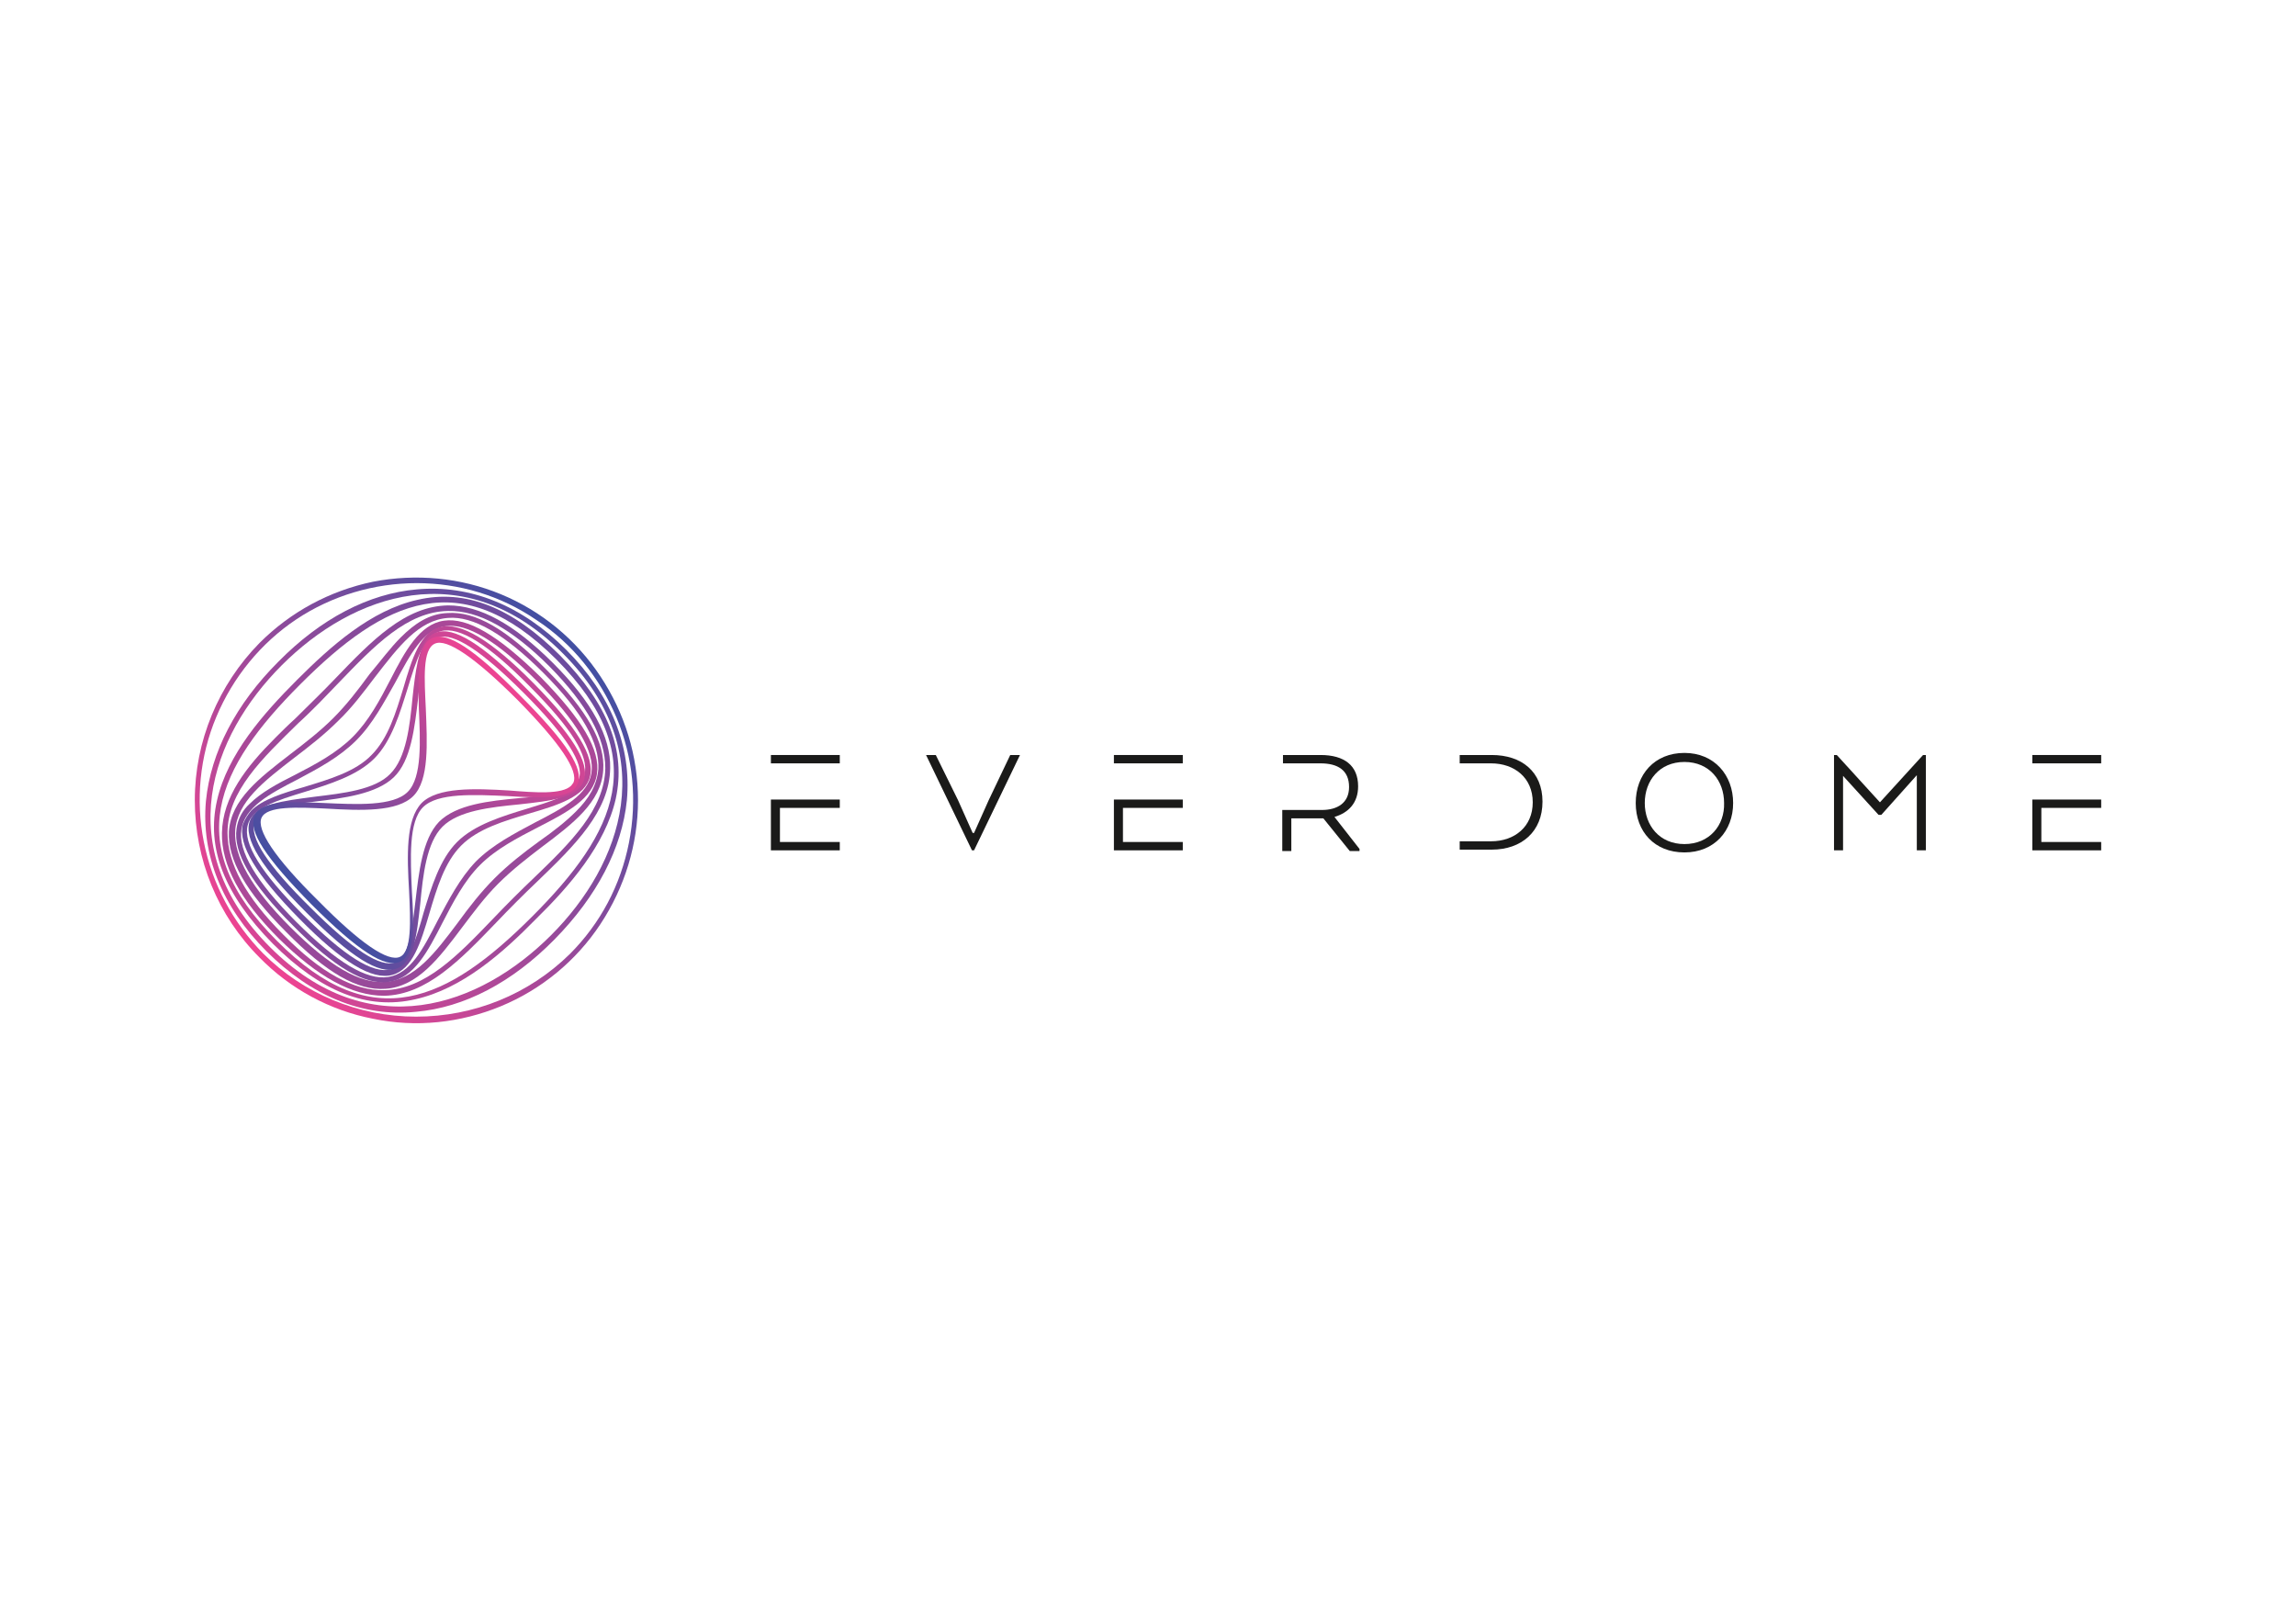
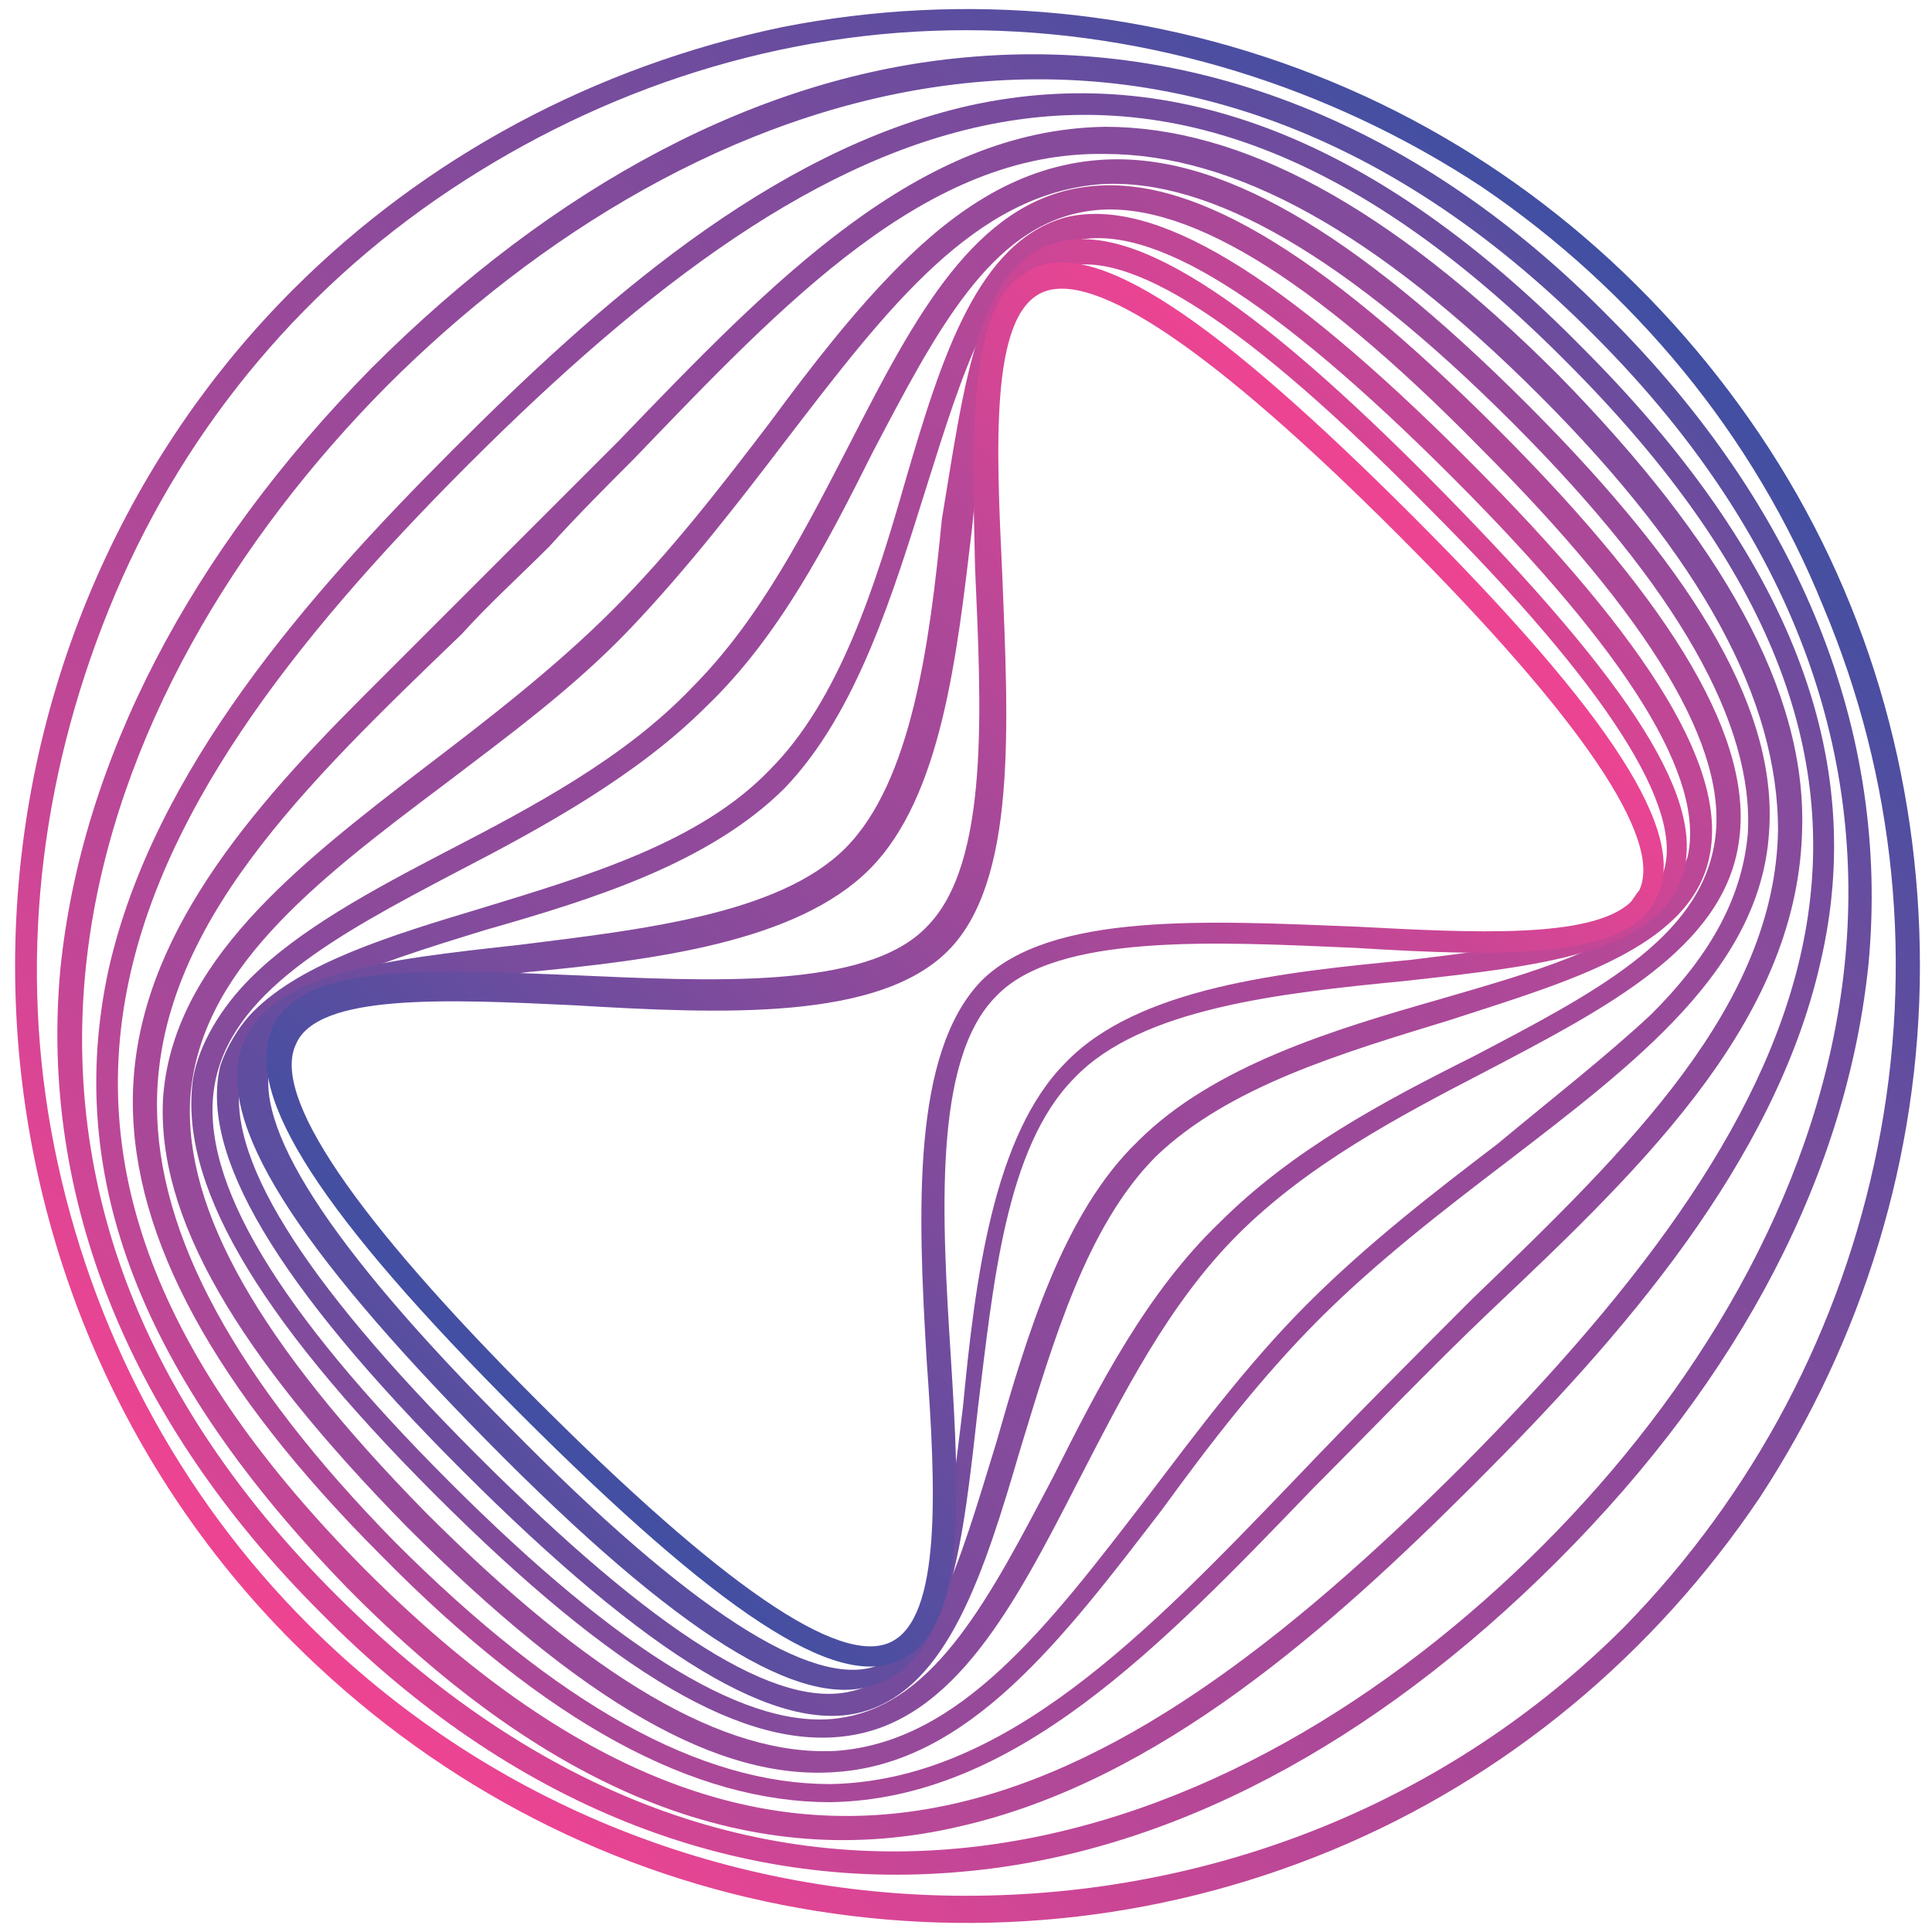
- <svg xmlns="http://www.w3.org/2000/svg" version="1.0" id="katman_1" x="0px" y="0px" viewBox="0 0 330 230" style="enable-background:new 0 0 330 230;" xml:space="preserve">
+ <svg xmlns="http://www.w3.org/2000/svg" version="1.1" id="Layer_1" x="0px" y="0px" viewBox="0 0 64 64" style="enable-background:new 0 0 64 64;" xml:space="preserve">
  <style type="text/css">
	.st0{fill:url(#SVGID_1_);}
- 	.st1{fill:url(#SVGID_00000165915435329168813630000004709951150210599816_);}
- 	.st2{fill:url(#SVGID_00000089542786900454201360000003054230838497328008_);}
- 	.st3{fill:url(#SVGID_00000181078709221039412370000009102806988207095989_);}
- 	.st4{fill:url(#SVGID_00000045586159477496579730000017031739437145175703_);}
- 	.st5{fill:url(#SVGID_00000085232154385120741100000005545728427447632793_);}
- 	.st6{fill:url(#SVGID_00000163752982133038399660000009385095129193425063_);}
- 	.st7{fill:url(#SVGID_00000176033342332558234700000011000853026460256151_);}
- 	.st8{fill:url(#SVGID_00000046321888530626379140000004242858403029473943_);}
- 	.st9{fill:#1A1A19;}
+ 	.st1{fill:url(#SVGID_2_);}
+ 	.st2{fill:url(#SVGID_3_);}
+ 	.st3{fill:url(#SVGID_4_);}
+ 	.st4{fill:url(#SVGID_5_);}
+ 	.st5{fill:url(#SVGID_6_);}
+ 	.st6{fill:url(#SVGID_7_);}
+ 	.st7{fill:url(#SVGID_8_);}
+ 	.st8{fill:url(#SVGID_9_);}
</style>
-   <linearGradient id="SVGID_1_" gradientUnits="userSpaceOnUse" x1="82.48" y1="139.534" x2="37.226" y2="94.466" gradientTransform="matrix(1 0 0 -1 0 232)">
+   <linearGradient id="SVGID_1_" gradientUnits="userSpaceOnUse" x1="54.403" y1="56.318" x2="9.582" y2="11.682" gradientTransform="matrix(1 0 0 -1 0 66)">
    <stop offset="0" style="stop-color:#414FA2" />
    <stop offset="1" style="stop-color:#EE4492" />
  </linearGradient>
-   <path class="st0" d="M37.3,92.4c4.5-4.5,10.1-7.5,16.3-8.8c6.2-1.2,12.6-0.6,18.4,1.8c5.8,2.4,10.8,6.5,14.3,11.8  c3.5,5.3,5.4,11.4,5.4,17.8c0,6.3-1.9,12.5-5.4,17.8c-3.5,5.3-8.5,9.4-14.3,11.8c-5.8,2.4-12.2,3.1-18.4,1.8  c-6.2-1.2-11.9-4.3-16.3-8.8c-6-6-9.3-14.1-9.3-22.6S31.4,98.4,37.3,92.4z M81.9,137.1c4.4-4.4,7.3-9.9,8.5-16  c1.2-6.1,0.6-12.3-1.8-18c-2.4-5.7-6.3-10.6-11.5-14C72,85.6,66,83.8,59.9,83.8S47.7,85.6,42.6,89c-5.1,3.4-9.1,8.3-11.5,14  c-2.4,5.7-3,12-1.8,18c1.2,6.1,4.2,11.6,8.5,16c5.8,5.8,13.7,9.1,22,9.1S76,142.9,81.9,137.1z" />
-   <linearGradient id="SVGID_00000167365437325791689200000010491122039954854828_" gradientUnits="userSpaceOnUse" x1="81.531" y1="138.59" x2="38.18" y2="95.417" gradientTransform="matrix(1 0 0 -1 0 232)">
+   <path class="st0" d="M9.7,9.6c4.4-4.4,10-7.4,16.2-8.7C32-0.3,38.3,0.3,44.1,2.7c5.8,2.4,10.7,6.5,14.2,11.7  c3.5,5.2,5.3,11.3,5.3,17.6s-1.9,12.4-5.3,17.6c-3.5,5.2-8.4,9.3-14.2,11.7c-5.8,2.4-12.1,3-18.2,1.8c-6.1-1.2-11.7-4.2-16.2-8.7  c-5.9-5.9-9.2-14-9.2-22.4S3.8,15.5,9.7,9.6z M53.8,53.9C58.1,49.5,61,44,62.2,38c1.2-6,0.6-12.2-1.8-17.9  c-2.3-5.7-6.3-10.5-11.3-13.9C44.1,2.9,38.1,1,32,1S20,2.9,14.9,6.3c-5.1,3.4-9,8.2-11.3,13.9S0.6,32,1.8,38  c1.2,6,4.1,11.5,8.4,15.8c5.8,5.8,13.6,9,21.8,9S48,59.7,53.8,53.9z" />
+   <linearGradient id="SVGID_2_" gradientUnits="userSpaceOnUse" x1="53.464" y1="55.386" x2="10.527" y2="12.627" gradientTransform="matrix(1 0 0 -1 0 66)">
    <stop offset="0" style="stop-color:#574EA0" />
    <stop offset="1" style="stop-color:#D84594" />
  </linearGradient>
-   <path style="fill:url(#SVGID_00000167365437325791689200000010491122039954854828_);" d="M40,95.1c6.1-6.2,13-9.8,19.9-10.4  c7.7-0.7,15.1,2.3,21.5,8.7c6.4,6.4,9.4,13.9,8.7,21.6c-0.7,6.9-4.3,13.8-10.4,20c-6.1,6.2-13,9.8-19.9,10.4  c-7.7,0.8-15.1-2.3-21.5-8.7c-6.4-6.4-9.4-13.9-8.7-21.6C30.3,108.1,33.9,101.2,40,95.1z M79.2,134.4c10.2-10.2,16-26.2,1.7-40.5  c-14.2-14.3-30.2-8.5-40.4,1.7c-10.2,10.2-16,26.2-1.7,40.5S69,144.6,79.2,134.4z" />
-   <linearGradient id="SVGID_00000051364359051555262610000012805814560089377710_" gradientUnits="userSpaceOnUse" x1="80.57" y1="137.643" x2="39.124" y2="96.369" gradientTransform="matrix(1 0 0 -1 0 232)">
+   <path class="st1" d="M12.3,12.2c6.1-6.1,12.9-9.7,19.7-10.3c7.6-0.7,15,2.2,21.3,8.6c6.4,6.4,9.3,13.8,8.6,21.4  c-0.7,6.9-4.2,13.7-10.3,19.8c-6.1,6.1-12.9,9.7-19.7,10.3c-7.6,0.7-15-2.2-21.3-8.6C4.3,47.1,1.3,39.7,2,32.1  C2.7,25.2,6.3,18.3,12.3,12.2z M51.1,51.2c10.1-10.1,15.8-26,1.7-40.1c-14.1-14.2-29.9-8.4-40,1.7C2.8,22.9-3,38.8,11.2,52.9  S41,61.3,51.1,51.2z" />
+   <linearGradient id="SVGID_3_" gradientUnits="userSpaceOnUse" x1="52.51" y1="54.452" x2="11.461" y2="13.573" gradientTransform="matrix(1 0 0 -1 0 66)">
    <stop offset="0" style="stop-color:#6C4C9E" />
    <stop offset="1" style="stop-color:#C34796" />
  </linearGradient>
-   <path style="fill:url(#SVGID_00000051364359051555262610000012805814560089377710_);" d="M42.7,97.7c4.8-4.8,10.6-10,17.3-11.5  c6.9-1.6,13.6,1.1,20.5,8c6.9,7,9.5,13.7,8,20.6c-1.5,6.6-6.6,12.5-11.5,17.3c-4.8,4.9-10.6,10-17.3,11.5c-6.9,1.6-13.6-1.1-20.5-8  c-6.9-7-9.6-13.7-8-20.6C32.7,108.4,37.8,102.6,42.7,97.7z M76.5,131.7c12.1-12.1,17.3-23,3.5-36.9C66.2,81,55.3,86.2,43.2,98.3  c-12.1,12.1-17.3,23-3.4,36.9C53.6,149.1,64.4,143.8,76.5,131.7z" />
-   <linearGradient id="SVGID_00000121278674539595336000000013838199018630729902_" gradientUnits="userSpaceOnUse" x1="79.611" y1="136.696" x2="40.071" y2="97.319" gradientTransform="matrix(1 0 0 -1 0 232)">
+   <path class="st2" d="M15,14.9C19.8,10.1,25.5,5,32.1,3.5c6.8-1.5,13.5,1.1,20.3,8c6.9,6.9,9.5,13.6,7.9,20.4  c-1.5,6.6-6.6,12.4-11.4,17.2c-4.8,4.8-10.5,9.9-17.1,11.4c-6.8,1.6-13.5-1-20.3-7.9C4.7,45.6,2.1,39,3.6,32.1  C5.1,25.5,10.2,19.7,15,14.9z M48.5,48.5c11.9-12,17.1-22.8,3.4-36.5C38.3-1.7,27.5,3.4,15.5,15.4c-12,12-17.1,22.8-3.4,36.6  C25.8,65.7,36.5,60.5,48.5,48.5z" />
+   <linearGradient id="SVGID_4_" gradientUnits="userSpaceOnUse" x1="51.566" y1="53.515" x2="12.404" y2="14.515" gradientTransform="matrix(1 0 0 -1 0 66)">
    <stop offset="0" style="stop-color:#824B9C" />
    <stop offset="1" style="stop-color:#AD4898" />
  </linearGradient>
-   <path style="fill:url(#SVGID_00000121278674539595336000000013838199018630729902_);" d="M39.6,106c0.9-0.9,1.8-1.8,2.8-2.7  c1.9-1.9,4-3.9,5.8-5.8c5.2-5.4,10-10.4,16.2-10.5c4.6,0,9.5,2.7,15.1,8.3c5.6,5.6,8.3,10.6,8.2,15.1c-0.1,6.2-5.1,11.1-10.4,16.2  c-2,1.9-4.1,4-6,6c-5.1,5.3-10,10.4-16.1,10.5c-4.6,0-9.5-2.7-15.1-8.2c-5.6-5.6-8.3-10.6-8.2-15.2C32,114.5,35.4,110.2,39.6,106z   M45.9,101c-1,1-2,2-3,2.9c-5.2,5.1-10.2,9.8-10.2,15.8c0,4.4,2.6,9.2,8,14.6c5.4,5.5,10.2,8.1,14.5,8c5.9-0.1,10.6-5,15.6-10.2  c1.9-2,4-4.1,6-6c5.2-5,10.1-9.8,10.2-15.7c0-4.4-2.6-9.1-8-14.6c-5.4-5.4-10.2-8.1-14.6-8c-5.9,0.1-10.6,5-15.7,10.3  C47.8,99,46.9,100,45.9,101z" />
-   <linearGradient id="SVGID_00000119104864851268947110000009999221936405909137_" gradientUnits="userSpaceOnUse" x1="78.668" y1="135.75" x2="41.052" y2="98.288" gradientTransform="matrix(1 0 0 -1 0 232)">
+   <path class="st3" d="M12,23.1c0.9-0.9,1.8-1.8,2.7-2.7c1.9-1.9,3.9-3.9,5.8-5.8c5.1-5.3,9.9-10.3,16.1-10.4c4.5,0,9.4,2.6,15,8.2  c5.5,5.6,8.2,10.5,8.1,15c-0.1,6.2-5,11-10.3,16c-2,1.9-4,4-5.9,5.9c-5.1,5.3-9.9,10.3-16,10.4c-4.5,0-9.4-2.6-14.9-8.2  c-5.5-5.5-8.2-10.5-8.2-15C4.4,31.5,7.8,27.3,12,23.1z M18.2,18.1c-1,1-2,1.9-2.9,2.9c-5.2,5-10.1,9.7-10.1,15.6  c0,4.3,2.6,9.1,7.9,14.5c5.4,5.4,10.1,8,14.4,8c5.8-0.1,10.5-5,15.4-10.1c1.9-2,4-4.1,5.9-6c5.2-5,10-9.7,10.1-15.5  c0-4.3-2.5-9-7.9-14.4c-5.4-5.4-10.1-8-14.4-8C30.7,5,26,10,21,15.2C20.1,16.1,19.1,17.1,18.2,18.1z" />
+   <linearGradient id="SVGID_5_" gradientUnits="userSpaceOnUse" x1="50.616" y1="52.572" x2="13.361" y2="15.47" gradientTransform="matrix(1 0 0 -1 0 66)">
    <stop offset="0" style="stop-color:#984A9A" />
    <stop offset="1" style="stop-color:#984A9A" />
  </linearGradient>
-   <path style="fill:url(#SVGID_00000119104864851268947110000009999221936405909137_);" d="M57.6,91.6c2-2,4.1-3.4,6.7-3.5  c4-0.3,8.5,2.3,14.3,8.2c5.8,5.8,8.4,10.4,8.1,14.4c-0.3,4.6-4.4,7.7-8.8,11c-2.1,1.6-4.3,3.3-6.3,5.3c-2,2-3.6,4.2-5.2,6.3  c-3.3,4.4-6.4,8.5-11,8.8c-4,0.3-8.5-2.3-14.3-8.2c-5.8-5.8-8.4-10.4-8.2-14.4c0.3-4.6,4.4-7.7,8.8-11.1c2.1-1.6,4.3-3.3,6.2-5.2  c1.9-1.9,3.6-4.1,5.2-6.3C54.7,95,56.1,93.1,57.6,91.6z M82.8,116.6c1.8-1.8,3-3.7,3.2-6.1c0.2-3.7-2.3-8.2-7.9-13.8  c-5.6-5.6-10.1-8.2-13.7-7.9c-4.2,0.3-7.1,4.1-10.5,8.5c-1.6,2.1-3.3,4.4-5.3,6.3c-2,2-4.2,3.7-6.3,5.3c-4.4,3.4-8.2,6.3-8.5,10.5  c-0.2,3.7,2.3,8.2,7.9,13.8c5.6,5.6,10,8.2,13.7,7.9c4.2-0.3,7.1-4.1,10.4-8.5c1.6-2.2,3.3-4.4,5.3-6.4c2-2,4.2-3.7,6.4-5.3  C79.5,119.5,81.3,118.1,82.8,116.6z" />
-   <linearGradient id="SVGID_00000027587405423145425200000018189117742681314219_" gradientUnits="userSpaceOnUse" x1="77.724" y1="134.779" x2="41.995" y2="99.196" gradientTransform="matrix(1 0 0 -1 0 232)">
+   <path class="st4" d="M29.8,8.8c1.9-1.9,4-3.3,6.6-3.5c3.9-0.3,8.4,2.3,14.2,8.1c5.8,5.8,8.3,10.3,8,14.2c-0.3,4.5-4.4,7.6-8.7,10.9  c-2.1,1.6-4.3,3.3-6.2,5.2c-1.9,1.9-3.6,4.1-5.2,6.3c-3.3,4.3-6.4,8.4-10.8,8.7c-3.9,0.3-8.4-2.3-14.2-8.1  c-5.7-5.8-8.3-10.3-8.1-14.2c0.3-4.5,4.4-7.7,8.7-11c2.1-1.6,4.3-3.3,6.2-5.2c1.9-1.9,3.6-4.1,5.2-6.2C26.9,12.1,28.3,10.3,29.8,8.8  z M54.7,33.6c1.8-1.8,3-3.7,3.2-6c0.2-3.6-2.3-8.1-7.8-13.6c-5.5-5.5-10-8.1-13.6-7.9c-4.2,0.3-7.1,4.1-10.4,8.4  c-1.6,2.1-3.3,4.3-5.2,6.3c-1.9,2-4.1,3.6-6.2,5.2c-4.4,3.3-8.1,6.2-8.4,10.4c-0.2,3.7,2.3,8.1,7.8,13.7c5.5,5.5,9.9,8.1,13.6,7.9  c4.1-0.3,7-4.1,10.3-8.4c1.6-2.1,3.3-4.4,5.3-6.4c2-2,4.2-3.7,6.3-5.3C51.4,36.4,53.2,35,54.7,33.6z" />
+   <linearGradient id="SVGID_6_" gradientUnits="userSpaceOnUse" x1="49.678" y1="51.633" x2="14.29" y2="16.392" gradientTransform="matrix(1 0 0 -1 0 66)">
    <stop offset="0" style="stop-color:#AD4898" />
    <stop offset="1" style="stop-color:#824B9C" />
  </linearGradient>
-   <path style="fill:url(#SVGID_00000027587405423145425200000018189117742681314219_);" d="M35.9,115.5c1.6-1.6,4-2.9,6.6-4.2  c2.9-1.5,5.9-3.1,8.2-5.4c2.3-2.3,3.9-5.3,5.4-8.2c2.1-4.1,4.2-8,7.7-8.5c3.4-0.5,7.8,2.1,13.9,8.1c6,6.1,8.6,10.5,8.1,13.9  c-0.5,3.6-4.4,5.6-8.5,7.7c-2.9,1.5-6,3.1-8.3,5.4s-3.9,5.4-5.4,8.3c-2.1,4.1-4.1,8-7.7,8.5c-3.4,0.5-7.8-2-13.8-8.1  c-6-6-8.6-10.5-8.1-13.9C34.2,117.6,34.9,116.4,35.9,115.5z M51.2,106.4c-2.4,2.4-5.4,4-8.4,5.6c-4.1,2.1-7.6,4-8.1,7.2  c-0.5,3.1,2.1,7.5,7.9,13.3c5.8,5.8,10.1,8.4,13.2,7.9c3.2-0.5,5-4,7.1-8.1c1.6-3,3.2-6.1,5.5-8.5c2.4-2.4,5.5-4,8.5-5.6  c4.1-2.1,7.6-4,8.1-7.1c0.5-3.1-2.1-7.4-7.8-13.2c-5.8-5.8-10.1-8.4-13.2-7.9c-3.2,0.5-5,4-7.2,8.1C55.2,100.9,53.6,104,51.2,106.4z  " />
-   <linearGradient id="SVGID_00000047045990937683566700000011959855891840609966_" gradientUnits="userSpaceOnUse" x1="76.784" y1="133.823" x2="42.963" y2="100.142" gradientTransform="matrix(1 0 0 -1 0 232)">
+   <path class="st5" d="M8.3,32.4c1.6-1.6,4-2.9,6.5-4.2c2.9-1.5,5.9-3.1,8.1-5.4c2.3-2.3,3.8-5.3,5.3-8.2c2.1-4.1,4.1-7.9,7.7-8.4  c3.4-0.5,7.7,2,13.7,8c6,6,8.5,10.4,8,13.7c-0.5,3.5-4.4,5.5-8.4,7.6c-2.9,1.5-5.9,3.1-8.2,5.4c-2.3,2.3-3.8,5.3-5.3,8.2  c-2.1,4.1-4.1,7.9-7.6,8.4c-3.4,0.5-7.7-2-13.7-8c-6-6-8.5-10.4-8-13.8C6.6,34.6,7.3,33.4,8.3,32.4z M23.4,23.4  c-2.3,2.3-5.4,4-8.3,5.5c-4,2.1-7.5,4-8,7.1c-0.5,3.1,2.1,7.4,7.8,13.1c5.7,5.7,10,8.3,13,7.8c3.1-0.5,4.9-4,7-8  c1.5-3,3.1-6.1,5.5-8.4c2.4-2.4,5.4-4,8.4-5.5c4-2.1,7.5-3.9,8-7.1c0.5-3.1-2.1-7.4-7.8-13.1C43.4,9.1,39.1,6.5,36,7  c-3.2,0.5-5,4-7.1,8C27.4,18,25.8,21.1,23.4,23.4z" />
+   <linearGradient id="SVGID_7_" gradientUnits="userSpaceOnUse" x1="48.739" y1="50.687" x2="15.243" y2="17.329" gradientTransform="matrix(1 0 0 -1 0 66)">
    <stop offset="0" style="stop-color:#C34796" />
    <stop offset="1" style="stop-color:#6C4C9E" />
  </linearGradient>
-   <path style="fill:url(#SVGID_00000047045990937683566700000011959855891840609966_);" d="M36.1,116.5c1.6-1.6,4.5-2.5,7.6-3.4  c3.6-1.1,7.4-2.2,9.7-4.6c2.4-2.4,3.5-6.1,4.6-9.7c1.2-4.1,2.4-8,5.3-8.7c2.9-0.7,7.2,1.8,13.4,8.1c6.2,6.3,8.8,10.5,8.1,13.4  c-0.7,2.9-4.6,4.1-8.7,5.3c-3.7,1.1-7.4,2.2-9.8,4.6c-2.4,2.4-3.5,6.1-4.6,9.8c-1.2,4.1-2.4,8-5.3,8.8s-7.2-1.8-13.4-8.1  c-6.2-6.3-8.8-10.6-8.1-13.5C35.2,117.7,35.6,117.1,36.1,116.5z M83.1,112.9c0.4-0.4,0.8-1,0.9-1.6c0.7-2.6-1.9-6.7-7.9-12.7  c-5.9-6-10.1-8.6-12.7-7.9c-2.5,0.6-3.6,4.3-4.8,8.2c-1.1,3.5-2.3,7.6-4.8,10.1c-2.5,2.5-6.5,3.7-10,4.8c-3.9,1.2-7.6,2.3-8.2,4.8  c-0.7,2.6,1.9,6.8,7.9,12.8c6,6,10.1,8.6,12.7,7.9c2.5-0.6,3.6-4.3,4.7-8.2c1.1-3.6,2.3-7.6,4.8-10.1c2.5-2.5,6.5-3.7,10.1-4.8  C78.8,115.3,81.7,114.4,83.1,112.9z" />
-   <linearGradient id="SVGID_00000147203177688714469280000000076536013249892537_" gradientUnits="userSpaceOnUse" x1="75.828" y1="132.871" x2="43.909" y2="101.084" gradientTransform="matrix(1 0 0 -1 0 232)">
+   <path class="st6" d="M8.4,33.5c1.6-1.6,4.5-2.5,7.5-3.4c3.6-1.1,7.3-2.2,9.6-4.6c2.3-2.3,3.5-6.1,4.5-9.6c1.2-4.1,2.4-7.9,5.3-8.7  c2.9-0.7,7.1,1.8,13.3,8c6.2,6.2,8.7,10.4,8,13.3c-0.7,2.9-4.6,4-8.6,5.3c-3.6,1.1-7.3,2.2-9.7,4.5c-2.3,2.3-3.4,6.1-4.5,9.7  c-1.2,4.1-2.4,7.9-5.2,8.7s-7.1-1.8-13.3-8c-6.2-6.2-8.7-10.5-8-13.4C7.5,34.7,7.9,34,8.4,33.5z M55,29.9c0.4-0.4,0.7-1,0.9-1.5  c0.6-2.6-1.9-6.7-7.8-12.6c-5.9-5.9-10-8.5-12.6-7.8c-2.5,0.6-3.6,4.3-4.8,8.1c-1.1,3.5-2.3,7.5-4.7,10c-2.5,2.5-6.4,3.7-9.9,4.7  c-3.9,1.2-7.5,2.3-8.1,4.8c-0.6,2.6,1.9,6.7,7.8,12.6c5.9,5.9,10,8.5,12.5,7.8c2.5-0.6,3.5-4.3,4.7-8.2c1-3.5,2.2-7.6,4.7-10  c2.5-2.5,6.5-3.7,10-4.7C50.8,32.2,53.6,31.4,55,29.9z" />
+   <linearGradient id="SVGID_8_" gradientUnits="userSpaceOnUse" x1="47.795" y1="49.751" x2="16.182" y2="18.268" gradientTransform="matrix(1 0 0 -1 0 66)">
    <stop offset="0" style="stop-color:#D84594" />
    <stop offset="1" style="stop-color:#574EA0" />
  </linearGradient>
-   <path style="fill:url(#SVGID_00000147203177688714469280000000076536013249892537_);" d="M61.6,91.6c0.3-0.3,0.7-0.6,1.1-0.7  c2.5-0.9,6.6,1.6,13.1,8.2c6.5,6.5,9,10.5,8.1,13.1c-0.9,2.5-4.8,2.9-9.3,3.4c-4.1,0.4-8.7,0.9-11,3.2c-2.3,2.3-2.8,6.9-3.2,11.1  c-0.5,4.5-0.9,8.4-3.4,9.3c-2.5,0.9-6.5-1.6-13-8.1c-6.5-6.5-9-10.6-8.1-13.1c0.9-2.5,4.8-2.9,9.3-3.5c4.1-0.5,8.7-1,10.9-3.3  c2.3-2.3,2.8-6.9,3.2-11C59.7,96.5,60.1,93.2,61.6,91.6z M82.7,112.7c0.2-0.2,0.4-0.5,0.5-0.8c0.8-2.1-1.8-6.2-7.9-12.3  c-6.1-6.1-10.1-8.7-12.3-8c-2,0.7-2.5,4.6-2.9,8.7c-0.5,4.2-1,9-3.5,11.4s-7.2,3-11.4,3.5c-4.1,0.5-7.9,0.9-8.6,2.9  c-0.8,2.2,1.8,6.2,8,12.3c6.1,6.1,10.1,8.7,12.2,7.9c2-0.7,2.4-4.6,2.9-8.7c0.5-4.2,1-9,3.4-11.5c2.5-2.5,7.2-3,11.5-3.4  C78,114.4,81.3,114.1,82.7,112.7L82.7,112.7z" />
-   <linearGradient id="SVGID_00000089575940481633383570000005458624016053251487_" gradientUnits="userSpaceOnUse" x1="74.894" y1="131.911" x2="44.891" y2="102.032" gradientTransform="matrix(1 0 0 -1 0 232)">
+   <path class="st7" d="M33.7,8.8c0.3-0.3,0.7-0.6,1.1-0.7c2.5-0.9,6.5,1.6,12.9,8.1c6.4,6.5,8.9,10.4,8,12.9c-0.9,2.5-4.7,2.9-9.2,3.4  c-4.1,0.4-8.7,0.9-10.9,3.2c-2.3,2.3-2.7,6.9-3.2,10.9c-0.5,4.5-0.9,8.4-3.4,9.2c-2.4,0.9-6.5-1.6-12.9-8.1  c-6.4-6.5-8.9-10.5-8.1-13c0.9-2.5,4.7-2.9,9.2-3.4c4-0.5,8.6-1,10.8-3.2s2.8-6.8,3.2-10.9C31.8,13.6,32.2,10.3,33.7,8.8z   M54.6,29.7c0.2-0.2,0.4-0.5,0.5-0.8c0.7-2.1-1.8-6.1-7.8-12.1c-6-6.1-10-8.7-12.2-7.9c-2,0.7-2.5,4.5-2.9,8.6  c-0.5,4.2-1,8.9-3.4,11.3c-2.4,2.4-7.1,3-11.3,3.4c-4,0.5-7.8,0.9-8.5,2.9c-0.7,2.1,1.8,6.1,7.9,12.2c6,6.1,10,8.6,12.1,7.9  c2-0.7,2.4-4.5,2.9-8.6c0.4-4.2,1-9,3.4-11.4c2.4-2.5,7.2-3,11.4-3.4C50,31.4,53.2,31,54.6,29.7L54.6,29.7z" />
+   <linearGradient id="SVGID_9_" gradientUnits="userSpaceOnUse" x1="46.848" y1="48.808" x2="17.132" y2="19.215" gradientTransform="matrix(1 0 0 -1 0 66)">
    <stop offset="0" style="stop-color:#EE4492" />
    <stop offset="1" style="stop-color:#414FA2" />
  </linearGradient>
-   <path style="fill:url(#SVGID_00000089575940481633383570000005458624016053251487_);" d="M61.4,92.2c0.2-0.2,0.4-0.3,0.7-0.5  c2.2-1,6.1,1.6,12.7,8.3c6.7,6.7,9.2,10.6,8.2,12.7c-0.9,2.2-5.2,2-10.1,1.7c-4.7-0.2-10-0.5-12.1,1.6c-2.1,2.1-1.8,7.4-1.6,12.1  c0.3,4.9,0.5,9.1-1.7,10.1c-2.1,1-6.1-1.6-12.7-8.2c-6.6-6.7-9.2-10.6-8.2-12.8c1-2.2,5.2-2,10-1.8c4.6,0.2,9.9,0.5,12-1.6  c2.1-2.1,1.8-7.4,1.6-12C60.1,97.5,60,93.7,61.4,92.2z M82.1,112.9c0.1-0.1,0.2-0.3,0.3-0.4c0.8-1.7-1.9-5.7-8-11.9  c-6.1-6.1-10.2-8.9-11.9-8.1c-1.8,0.8-1.5,5.1-1.3,9.3c0.2,5,0.5,10.3-1.8,12.6s-7.5,2.1-12.5,1.8c-4.2-0.2-8.5-0.4-9.3,1.3  c-0.8,1.7,1.9,5.8,8.1,11.9c6.1,6.2,10.1,8.9,11.8,8.1c1.7-0.8,1.5-5.1,1.3-9.4c-0.3-5.1-0.5-10.3,1.8-12.7  c2.3-2.3,7.6-2.1,12.6-1.8C76.9,113.9,80.8,114.2,82.1,112.9z" />
-   <path class="st9" d="M112.1,116.1h8.6v-1.2h-9.9v7.3h9.9V121h-8.6V116.1z M110.8,108.5v1.2h9.9v-1.2H110.8z" />
-   <path class="st9" d="M161.4,116.1h8.6v-1.2h-9.9v7.3h9.9V121h-8.6V116.1z M160.1,108.5v1.2h9.9v-1.2H160.1z" />
-   <path class="st9" d="M293.4,116.1h8.6v-1.2h-9.9v7.3h9.9V121h-8.6V116.1z M292.1,108.5v1.2h9.9v-1.2H292.1z" />
-   <path class="st9" d="M145.2,108.5l-3.1,6.5l-2.1,4.7h-0.2l-2.1-4.7l-3.2-6.5h-1.4l6.6,13.7h0.3l6.6-13.7H145.2z" />
-   <path class="st9" d="M242.1,108.2c-4.3,0-7,3.1-7,7.2c0,4.1,2.7,7.1,7,7.1c4.3,0,7-3.1,7-7.1C249.1,111.4,246.4,108.2,242.1,108.2z   M242.1,121.3c-3.6,0-5.7-2.7-5.7-5.9c0-3.2,2.1-5.9,5.7-5.9s5.7,2.7,5.7,5.9C247.9,118.6,245.7,121.3,242.1,121.3z" />
-   <path class="st9" d="M276.4,108.5l-6.2,6.8l-6.2-6.8h-0.4v13.7h1.3v-10.7l5.1,5.6h0.4l5.1-5.7v10.8h1.3v-13.7H276.4z" />
-   <path class="st9" d="M214.4,108.5h-4.6v1.2h4.5c3.4,0,6,2.1,6,5.6c0,3.5-2.6,5.6-6,5.6h-4.5v1.2h4.6c4.3,0,7.3-2.6,7.3-6.9  S218.7,108.5,214.4,108.5z" />
-   <path class="st9" d="M191.8,117.4L191.8,117.4c2-0.6,3.4-2,3.4-4.4c0-3-2-4.5-5.4-4.5h-5.4v1.2h5.4c2.5,0,4.1,1,4.1,3.4  c0,2.3-1.7,3.3-3.9,3.3h-5.7v5.9h1.3v-4.7h4.6l3.8,4.7h1.4v-0.3L191.8,117.4z" />
+   <path class="st8" d="M33.5,9.4c0.2-0.2,0.4-0.3,0.7-0.5c2.1-1,6,1.6,12.6,8.2c6.6,6.6,9.1,10.5,8.1,12.6c-0.9,2.1-5.1,2-10,1.7  c-4.6-0.2-9.9-0.5-11.9,1.6c-2.1,2.1-1.8,7.3-1.5,12c0.3,4.8,0.5,9-1.7,10c-2.1,1-6-1.6-12.6-8.2c-6.6-6.6-9.1-10.5-8.2-12.7  c0.9-2.2,5.1-2,9.9-1.8c4.6,0.2,9.8,0.5,11.8-1.6c2.1-2.1,1.8-7.3,1.6-11.9C32.2,14.7,32.1,10.9,33.5,9.4z M54,29.9  c0.1-0.1,0.2-0.3,0.3-0.4c0.8-1.7-1.9-5.7-8-11.8c-6.1-6.1-10.1-8.8-11.8-8c-1.7,0.8-1.5,5.1-1.3,9.3c0.2,5,0.5,10.2-1.8,12.5  s-7.4,2.1-12.4,1.8c-4.2-0.2-8.5-0.4-9.2,1.3c-0.8,1.7,1.9,5.7,8,11.8s10,8.8,11.7,8c1.7-0.8,1.5-5.1,1.2-9.3  c-0.3-5-0.5-10.2,1.8-12.6c2.3-2.3,7.5-2,12.5-1.8C48.8,30.9,52.7,31.1,54,29.9z" />
</svg>
